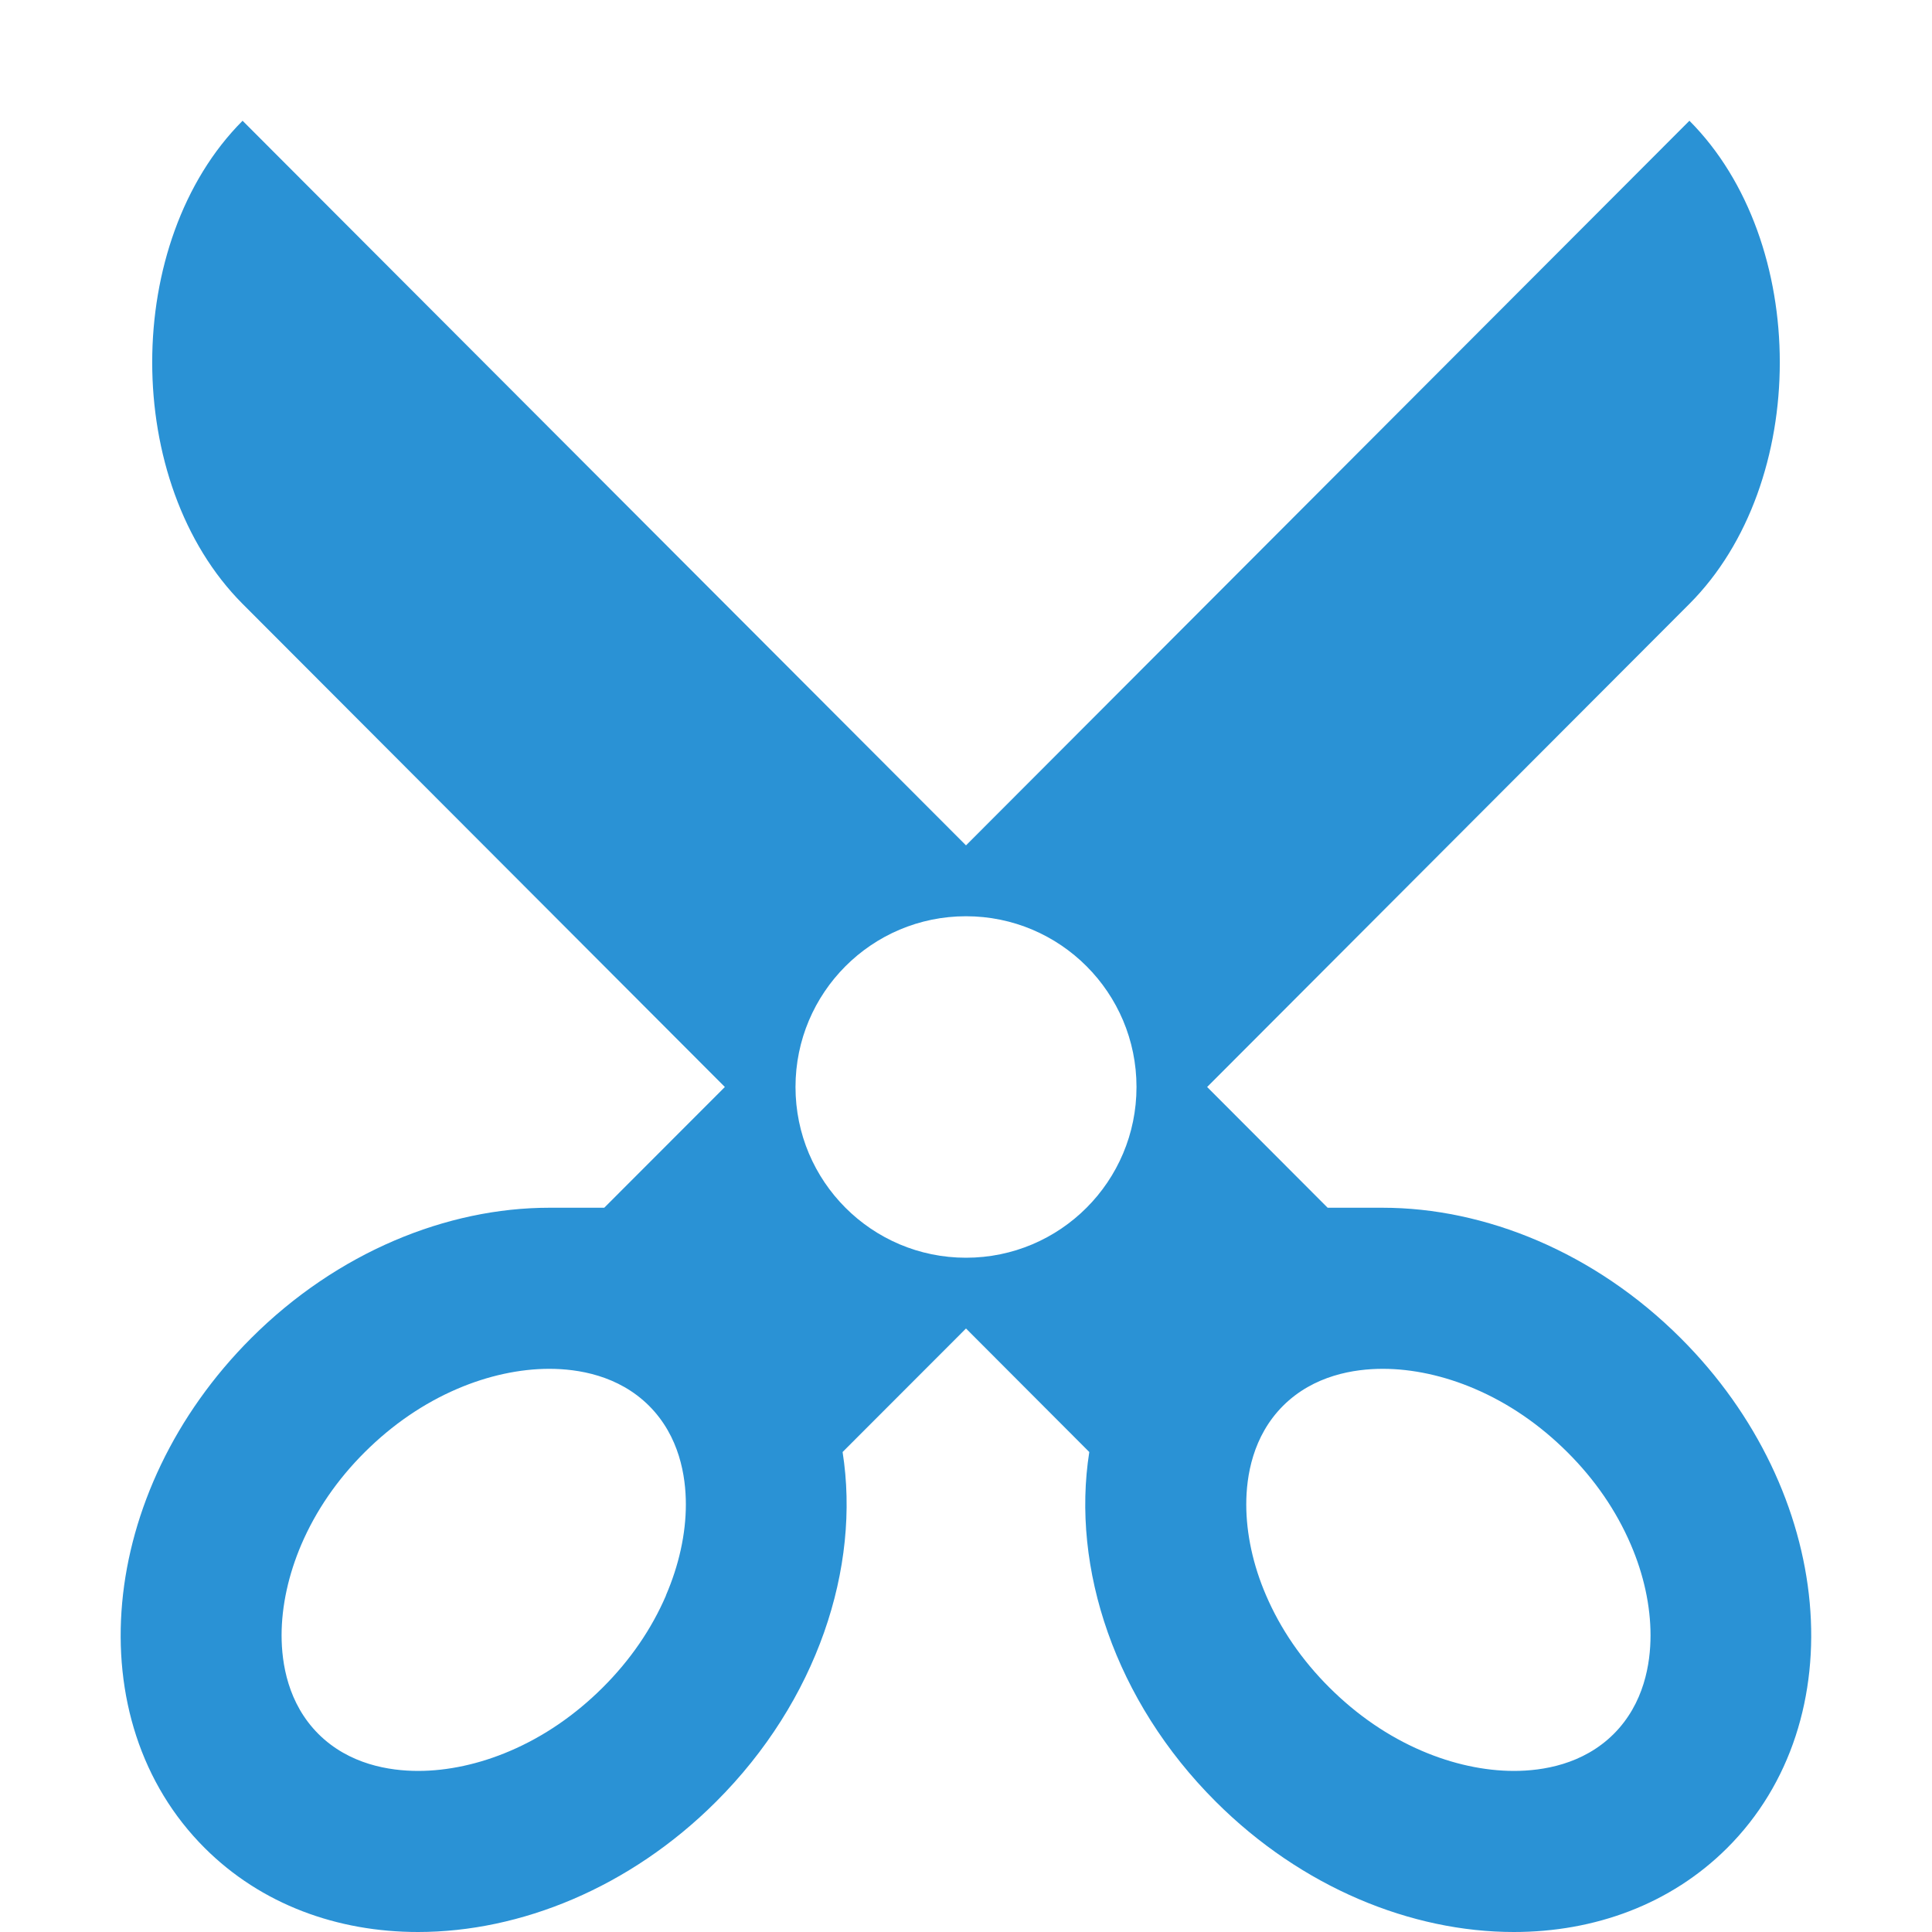
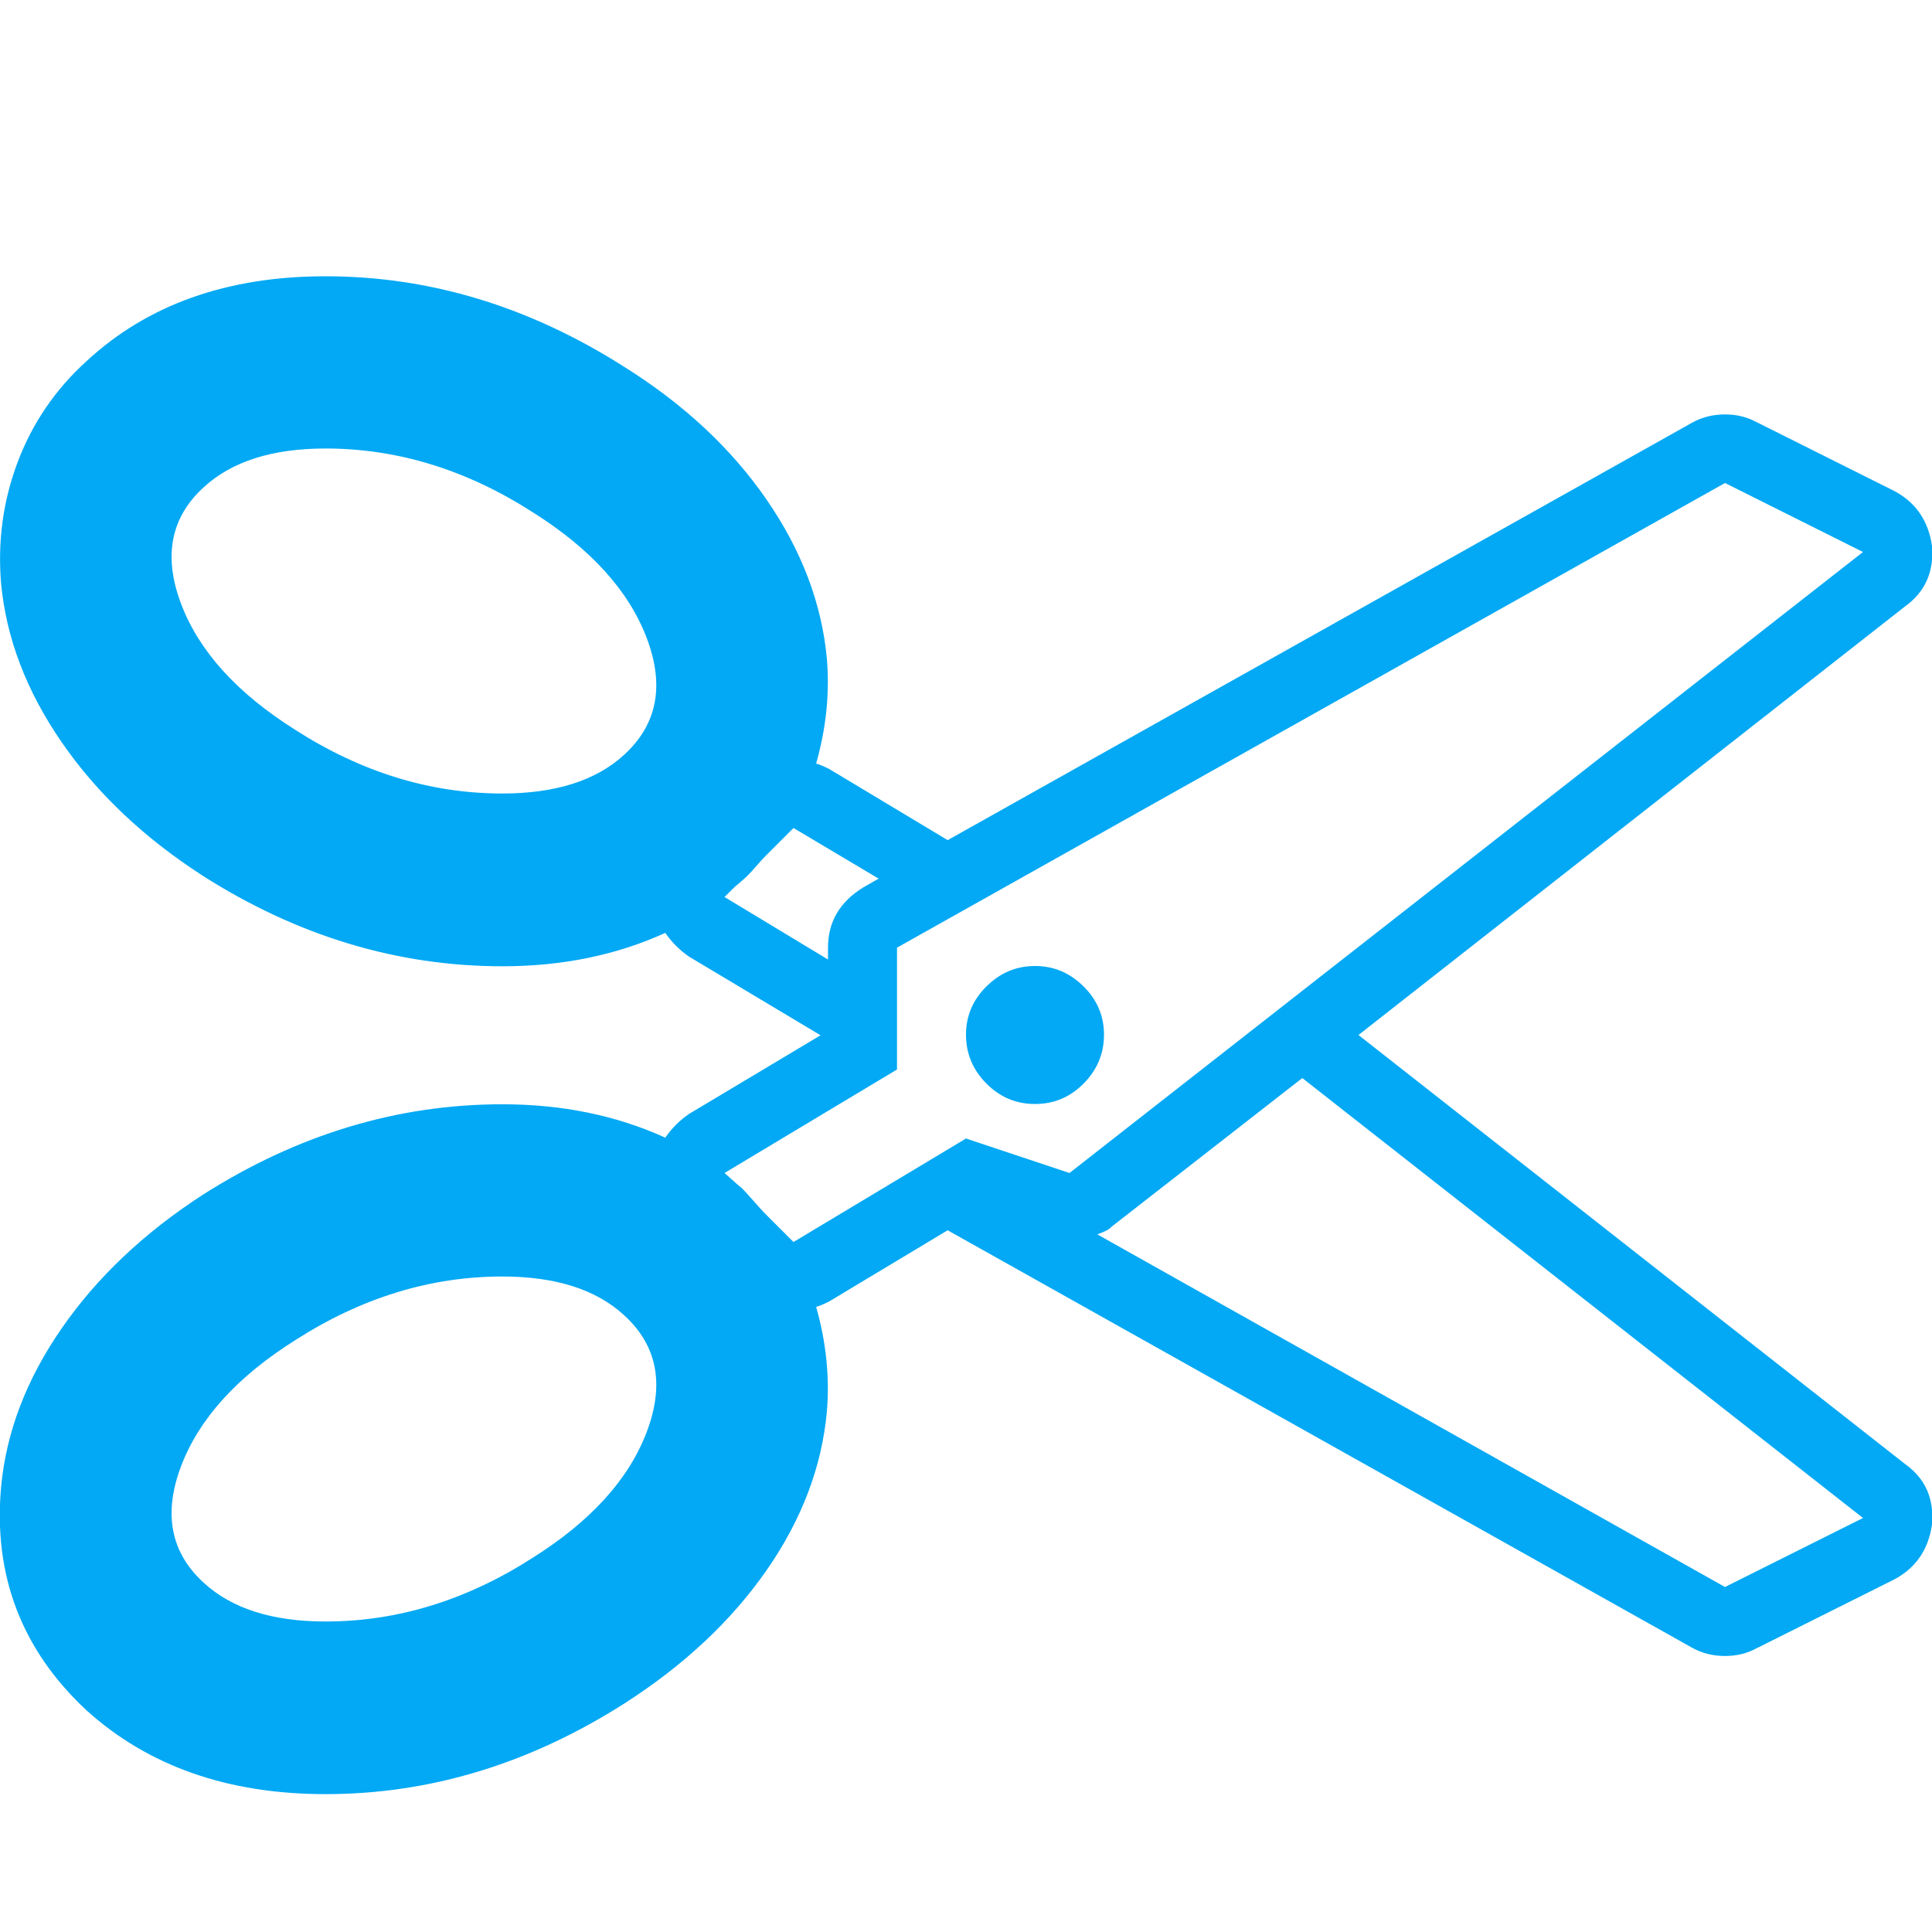
- <svg xmlns="http://www.w3.org/2000/svg" version="1.1" width="16" height="16" viewBox="0 0 16 16" id="svg2">
-   <defs id="defs12" />
-   <g id="g4">
-     <line stroke-width="1" x1="" y1="" x2="" y2="" stroke="#449FDB" opacity="" id="line6" />
-   </g>
-   <path d="M13.918 11.081c-0.713-0.712-1.621-1.079-2.468-1.079h-0.455l-0.998-1 3.994-4.001c0.998-1 0.998-3 0-4.001l-5.991 6.001-5.991-6.001c-0.998 1-0.998 3 0 4.001l3.994 4.001-0.999 1h-0.455c-0.847 0-1.755 0.367-2.468 1.079-1.275 1.273-1.448 3.164-0.385 4.224 0.468 0.467 1.098 0.695 1.766 0.695 0.847 0 1.755-0.367 2.468-1.079 0.837-0.835 1.199-1.938 1.048-2.896l1.022-1.023 1.021 1.023c-0.151 0.959 0.211 2.061 1.048 2.896 0.713 0.712 1.621 1.079 2.468 1.079 0.667 0 1.297-0.228 1.766-0.695 1.063-1.060 0.89-2.952-0.385-4.224zM5.516 13.212c-0.12 0.279-0.297 0.537-0.525 0.764s-0.487 0.405-0.768 0.525c-0.252 0.108-0.515 0.165-0.76 0.165-0.237 0-0.572-0.053-0.826-0.306-0.252-0.252-0.305-0.583-0.305-0.817 0-0.243 0.057-0.503 0.164-0.753 0.12-0.279 0.297-0.537 0.525-0.764s0.487-0.405 0.768-0.525c0.252-0.108 0.515-0.165 0.76-0.165 0.237 0 0.572 0.053 0.826 0.306 0.252 0.252 0.305 0.583 0.305 0.817 0 0.243-0.057 0.503-0.165 0.753zM8 10.416c-0.78 0-1.412-0.633-1.412-1.414s0.632-1.414 1.412-1.414 1.412 0.633 1.412 1.414c0 0.781-0.632 1.414-1.412 1.414zM13.364 14.36c-0.254 0.253-0.589 0.306-0.826 0.306-0.245 0-0.508-0.057-0.76-0.165-0.281-0.12-0.539-0.297-0.768-0.525s-0.405-0.485-0.525-0.764c-0.108-0.25-0.164-0.511-0.164-0.753 0-0.234 0.053-0.565 0.305-0.817 0.254-0.253 0.589-0.306 0.826-0.306 0.245 0 0.508 0.057 0.76 0.165 0.281 0.12 0.539 0.297 0.768 0.525s0.405 0.485 0.525 0.764c0.108 0.25 0.164 0.51 0.164 0.753-0 0.234-0.053 0.565-0.305 0.817z" fill="#000000" id="path8" style="fill:#2a92d5;fill-opacity:1" />
+ <svg xmlns="http://www.w3.org/2000/svg" version="1.1" width="14" height="14" viewBox="0 0 14 14" id="svg2">
+   <defs id="defs8" />
+   <path fill="#444444" d="M7.5 7q0.203 0 0.352 0.148t0.148 0.352-0.148 0.352-0.352 0.148-0.352-0.148-0.148-0.352 0.148-0.352 0.352-0.148zM9.844 7.5l3.961 3.109q0.219 0.156 0.195 0.438-0.039 0.273-0.273 0.398l-1 0.5q-0.102 0.055-0.227 0.055-0.133 0-0.242-0.062l-5.391-3.023-0.859 0.516q-0.062 0.031-0.094 0.039 0.109 0.383 0.078 0.758-0.055 0.602-0.438 1.152t-1.031 0.965q-1.031 0.656-2.164 0.656-1.062 0-1.734-0.609-0.703-0.656-0.617-1.617 0.055-0.594 0.438-1.148t1.023-0.969q1.031-0.656 2.172-0.656 0.648 0 1.18 0.242 0.070-0.102 0.172-0.172l0.953-0.57-0.953-0.57q-0.102-0.070-0.172-0.172-0.531 0.242-1.18 0.242-1.141 0-2.172-0.656-0.641-0.414-1.023-0.969t-0.438-1.148q-0.039-0.461 0.121-0.883t0.496-0.727q0.664-0.617 1.734-0.617 1.133 0 2.164 0.656 0.648 0.406 1.031 0.961t0.438 1.156q0.031 0.375-0.078 0.758 0.031 0.008 0.094 0.039l0.859 0.516 5.391-3.023q0.109-0.062 0.242-0.062 0.125 0 0.227 0.055l1 0.5q0.234 0.125 0.273 0.398 0.023 0.281-0.195 0.438zM4.523 5.469q0.359-0.328 0.164-0.844t-0.828-0.914q-0.719-0.461-1.5-0.461-0.578 0-0.883 0.281-0.359 0.328-0.164 0.844t0.828 0.914q0.719 0.461 1.5 0.461 0.578 0 0.883-0.281zM3.859 11.289q0.633-0.398 0.828-0.914t-0.164-0.844q-0.305-0.281-0.883-0.281-0.781 0-1.5 0.461-0.633 0.398-0.828 0.914t0.164 0.844q0.305 0.281 0.883 0.281 0.781 0 1.5-0.461zM5.25 6.5l0.75 0.453v-0.086q0-0.281 0.258-0.438l0.109-0.062-0.617-0.367-0.203 0.203q-0.023 0.023-0.078 0.086t-0.094 0.094q-0.016 0.016-0.031 0.027t-0.023 0.020zM7 8.25l0.75 0.25 5.75-4.5-1-0.5-6 3.367v0.883l-1.25 0.75 0.070 0.062q0.016 0.016 0.055 0.047 0.031 0.031 0.086 0.094t0.086 0.094l0.203 0.203zM12.5 11.5l1-0.5-4.063-3.188-1.383 1.078q-0.016 0.023-0.102 0.055z" id="path4" style="fill:#03a9f4;fill-opacity:1" />
</svg>
